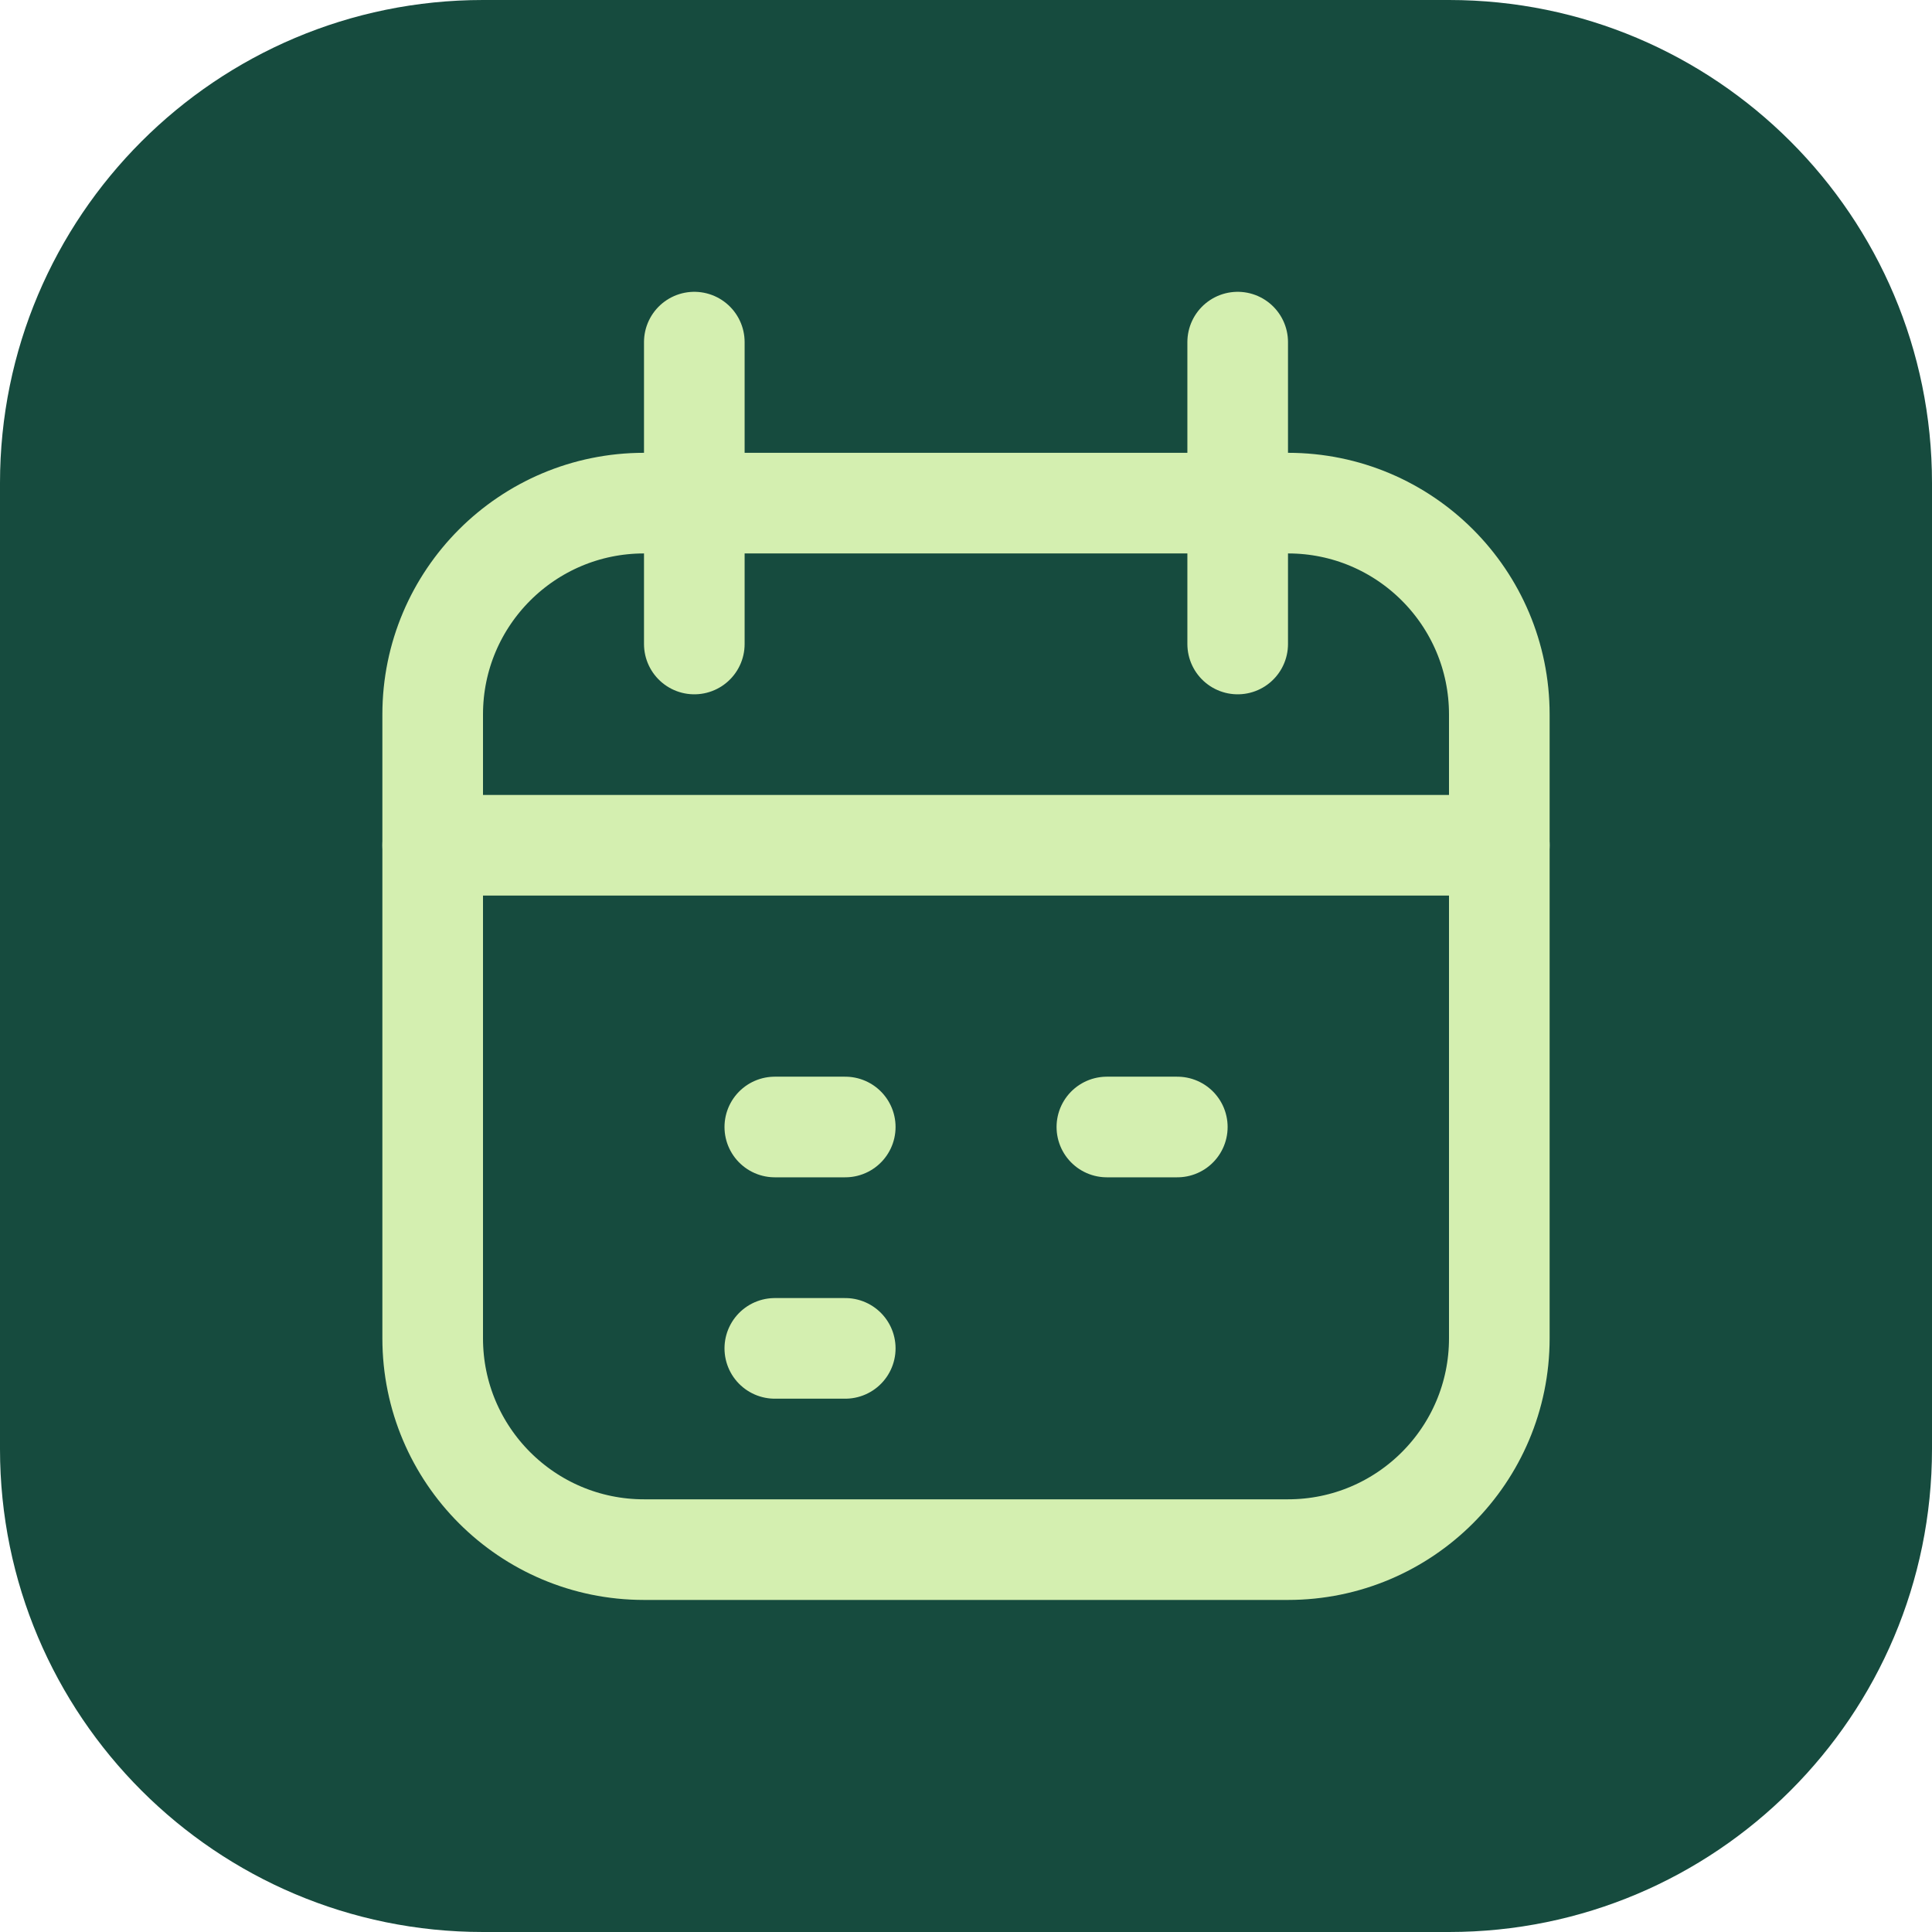
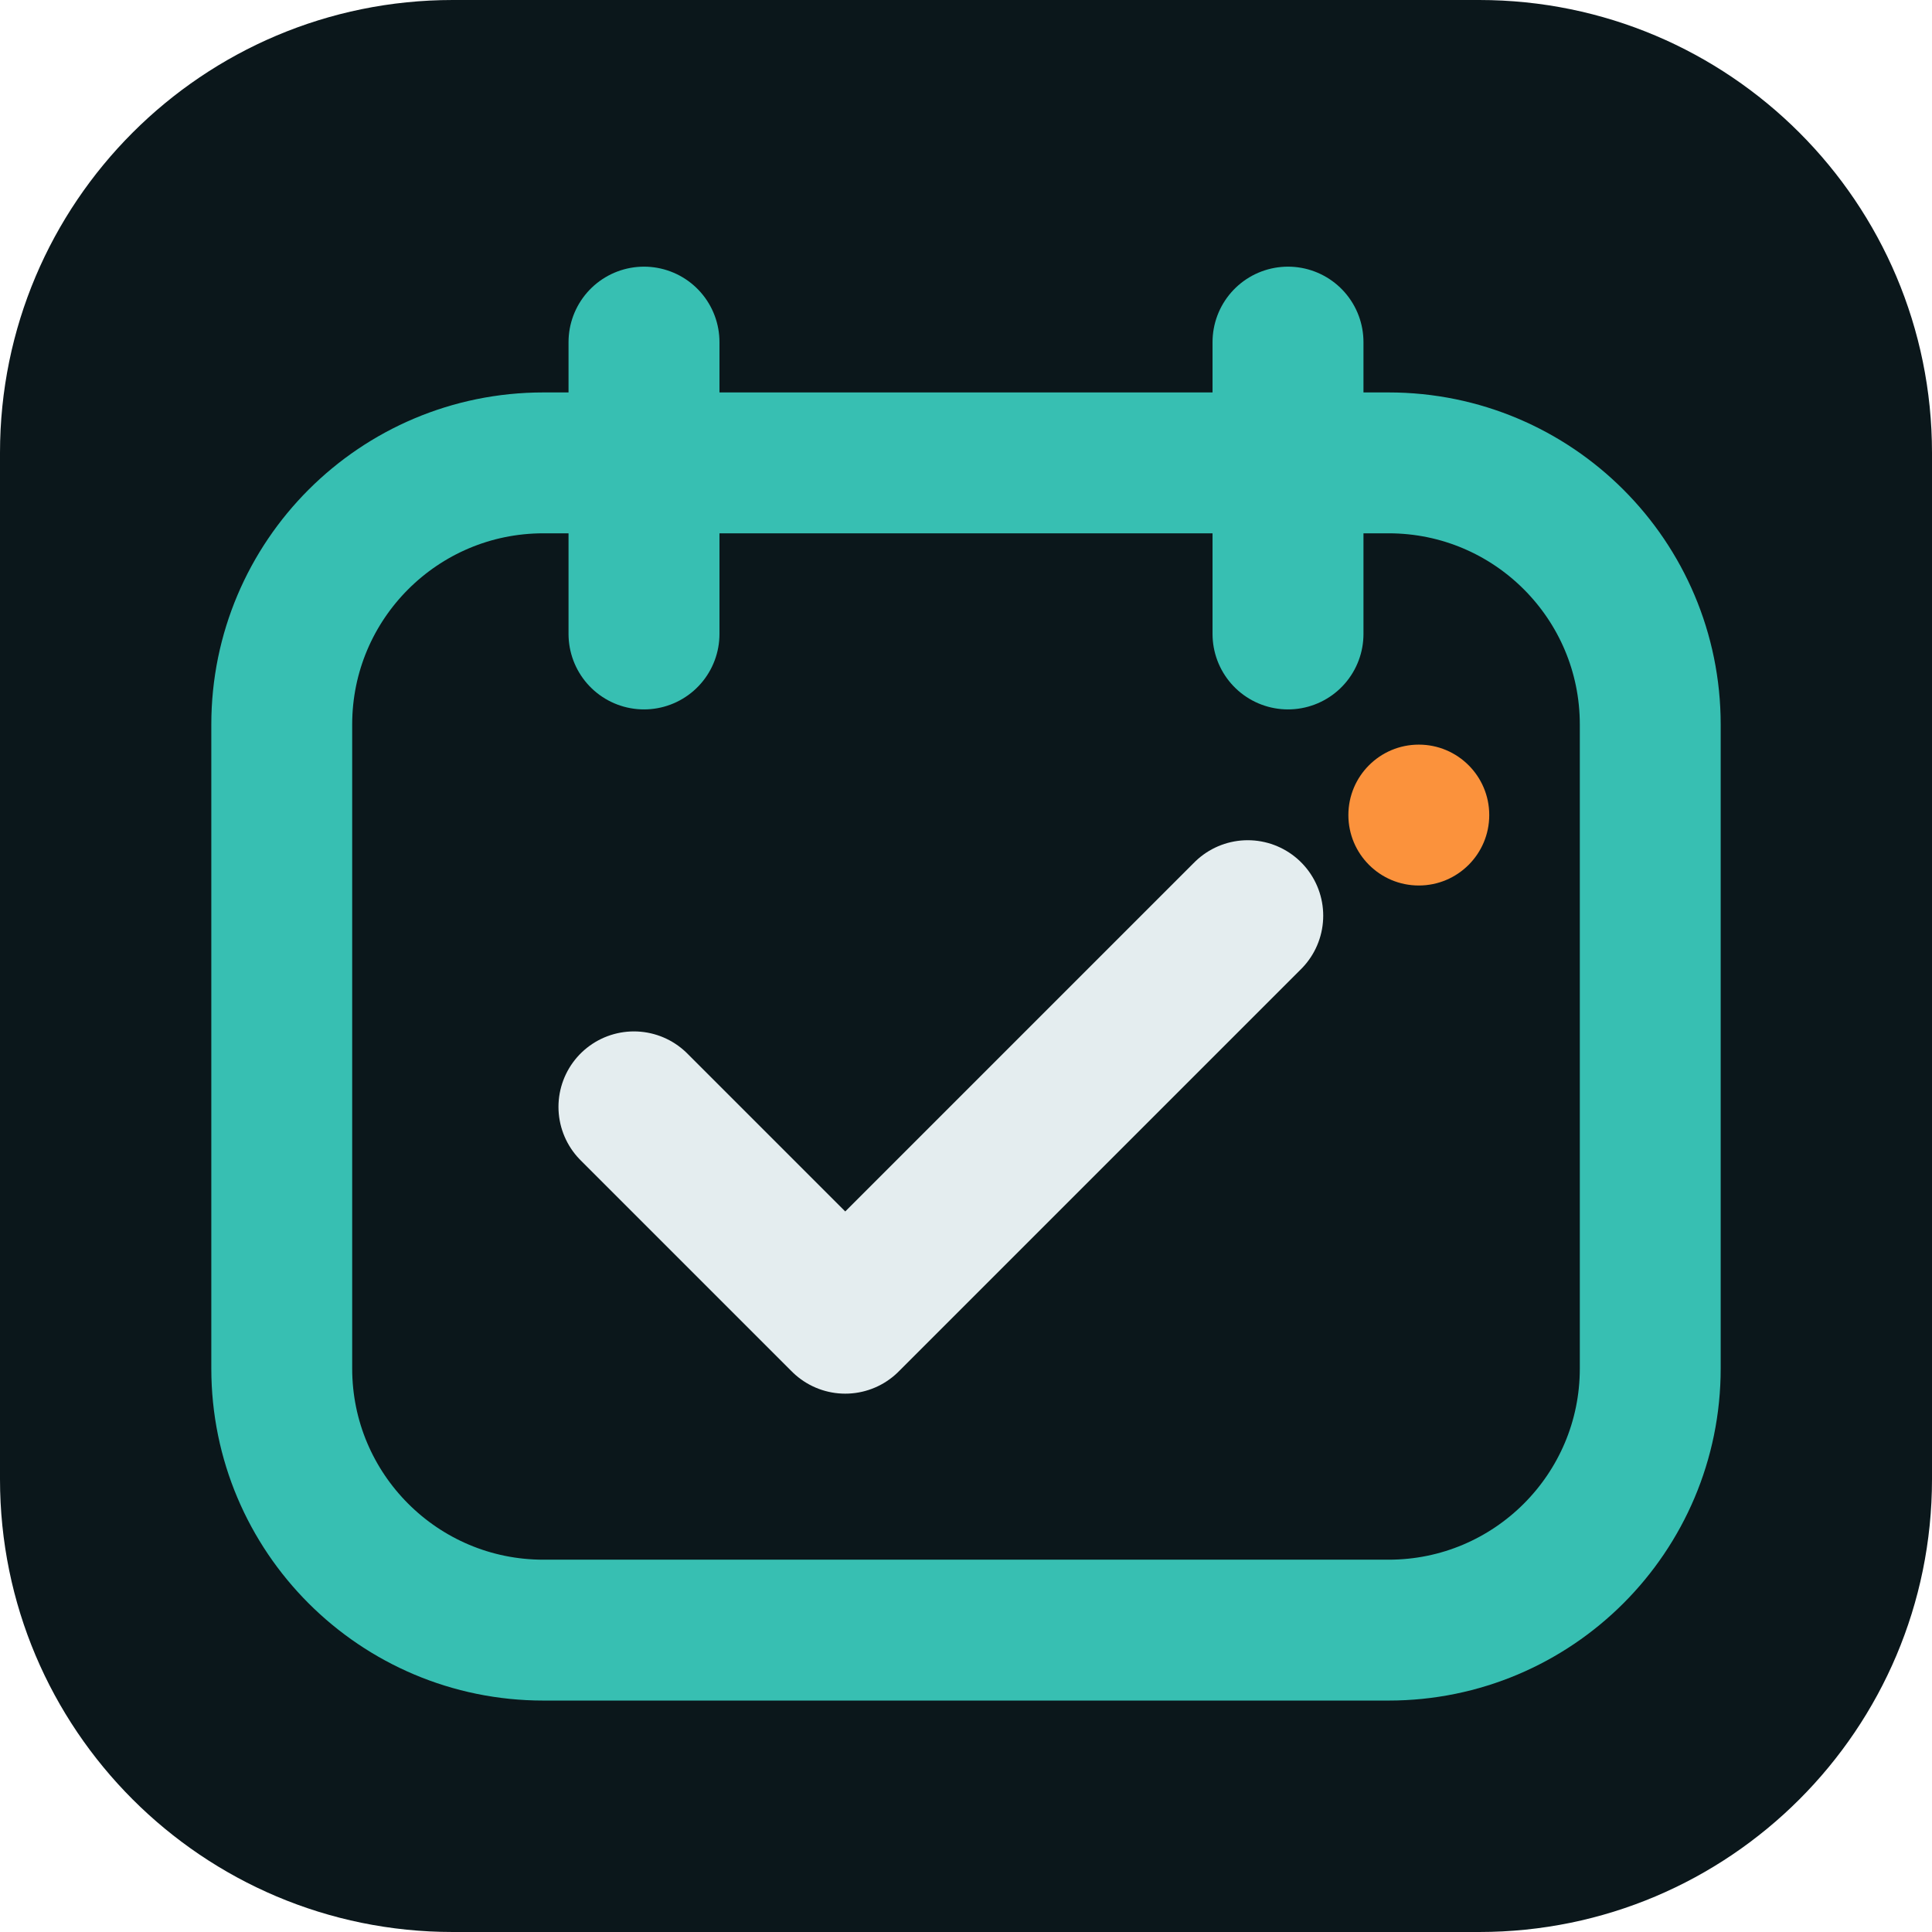
<svg xmlns="http://www.w3.org/2000/svg" viewBox="0 0 192 192">
-   <rect width="192" height="192" rx="48" fill="#164b3e" />
-   <g fill="none" stroke="#d4efb0" stroke-width="10" stroke-linecap="round" stroke-linejoin="round">
-     <rect x="43" y="50" width="106" height="104" rx="21" />
-     <path d="M69 34v30m54-30v30M43 84h106m-72 28h7m26 0h7m-40 22h7" />
+   <rect width="192" height="192" rx="45" fill="#0B171B" />
+   <g transform="translate(16,16)">
+     <g fill="none" stroke-linecap="round" stroke-linejoin="round">
+       <rect x="12" y="30" width="136" height="116" rx="26" stroke="#37BFB2" stroke-width="14" />
+       <path d="M48 18v29M112 18v29" stroke="#37BFB2" stroke-width="15" />
+       <path d="m47 94 21 21 40-40" stroke="#E4EDEF" stroke-width="15" />
+       <circle cx="125" cy="65" r="7" fill="#FB923C" />
+     </g>
  </g>
</svg>
